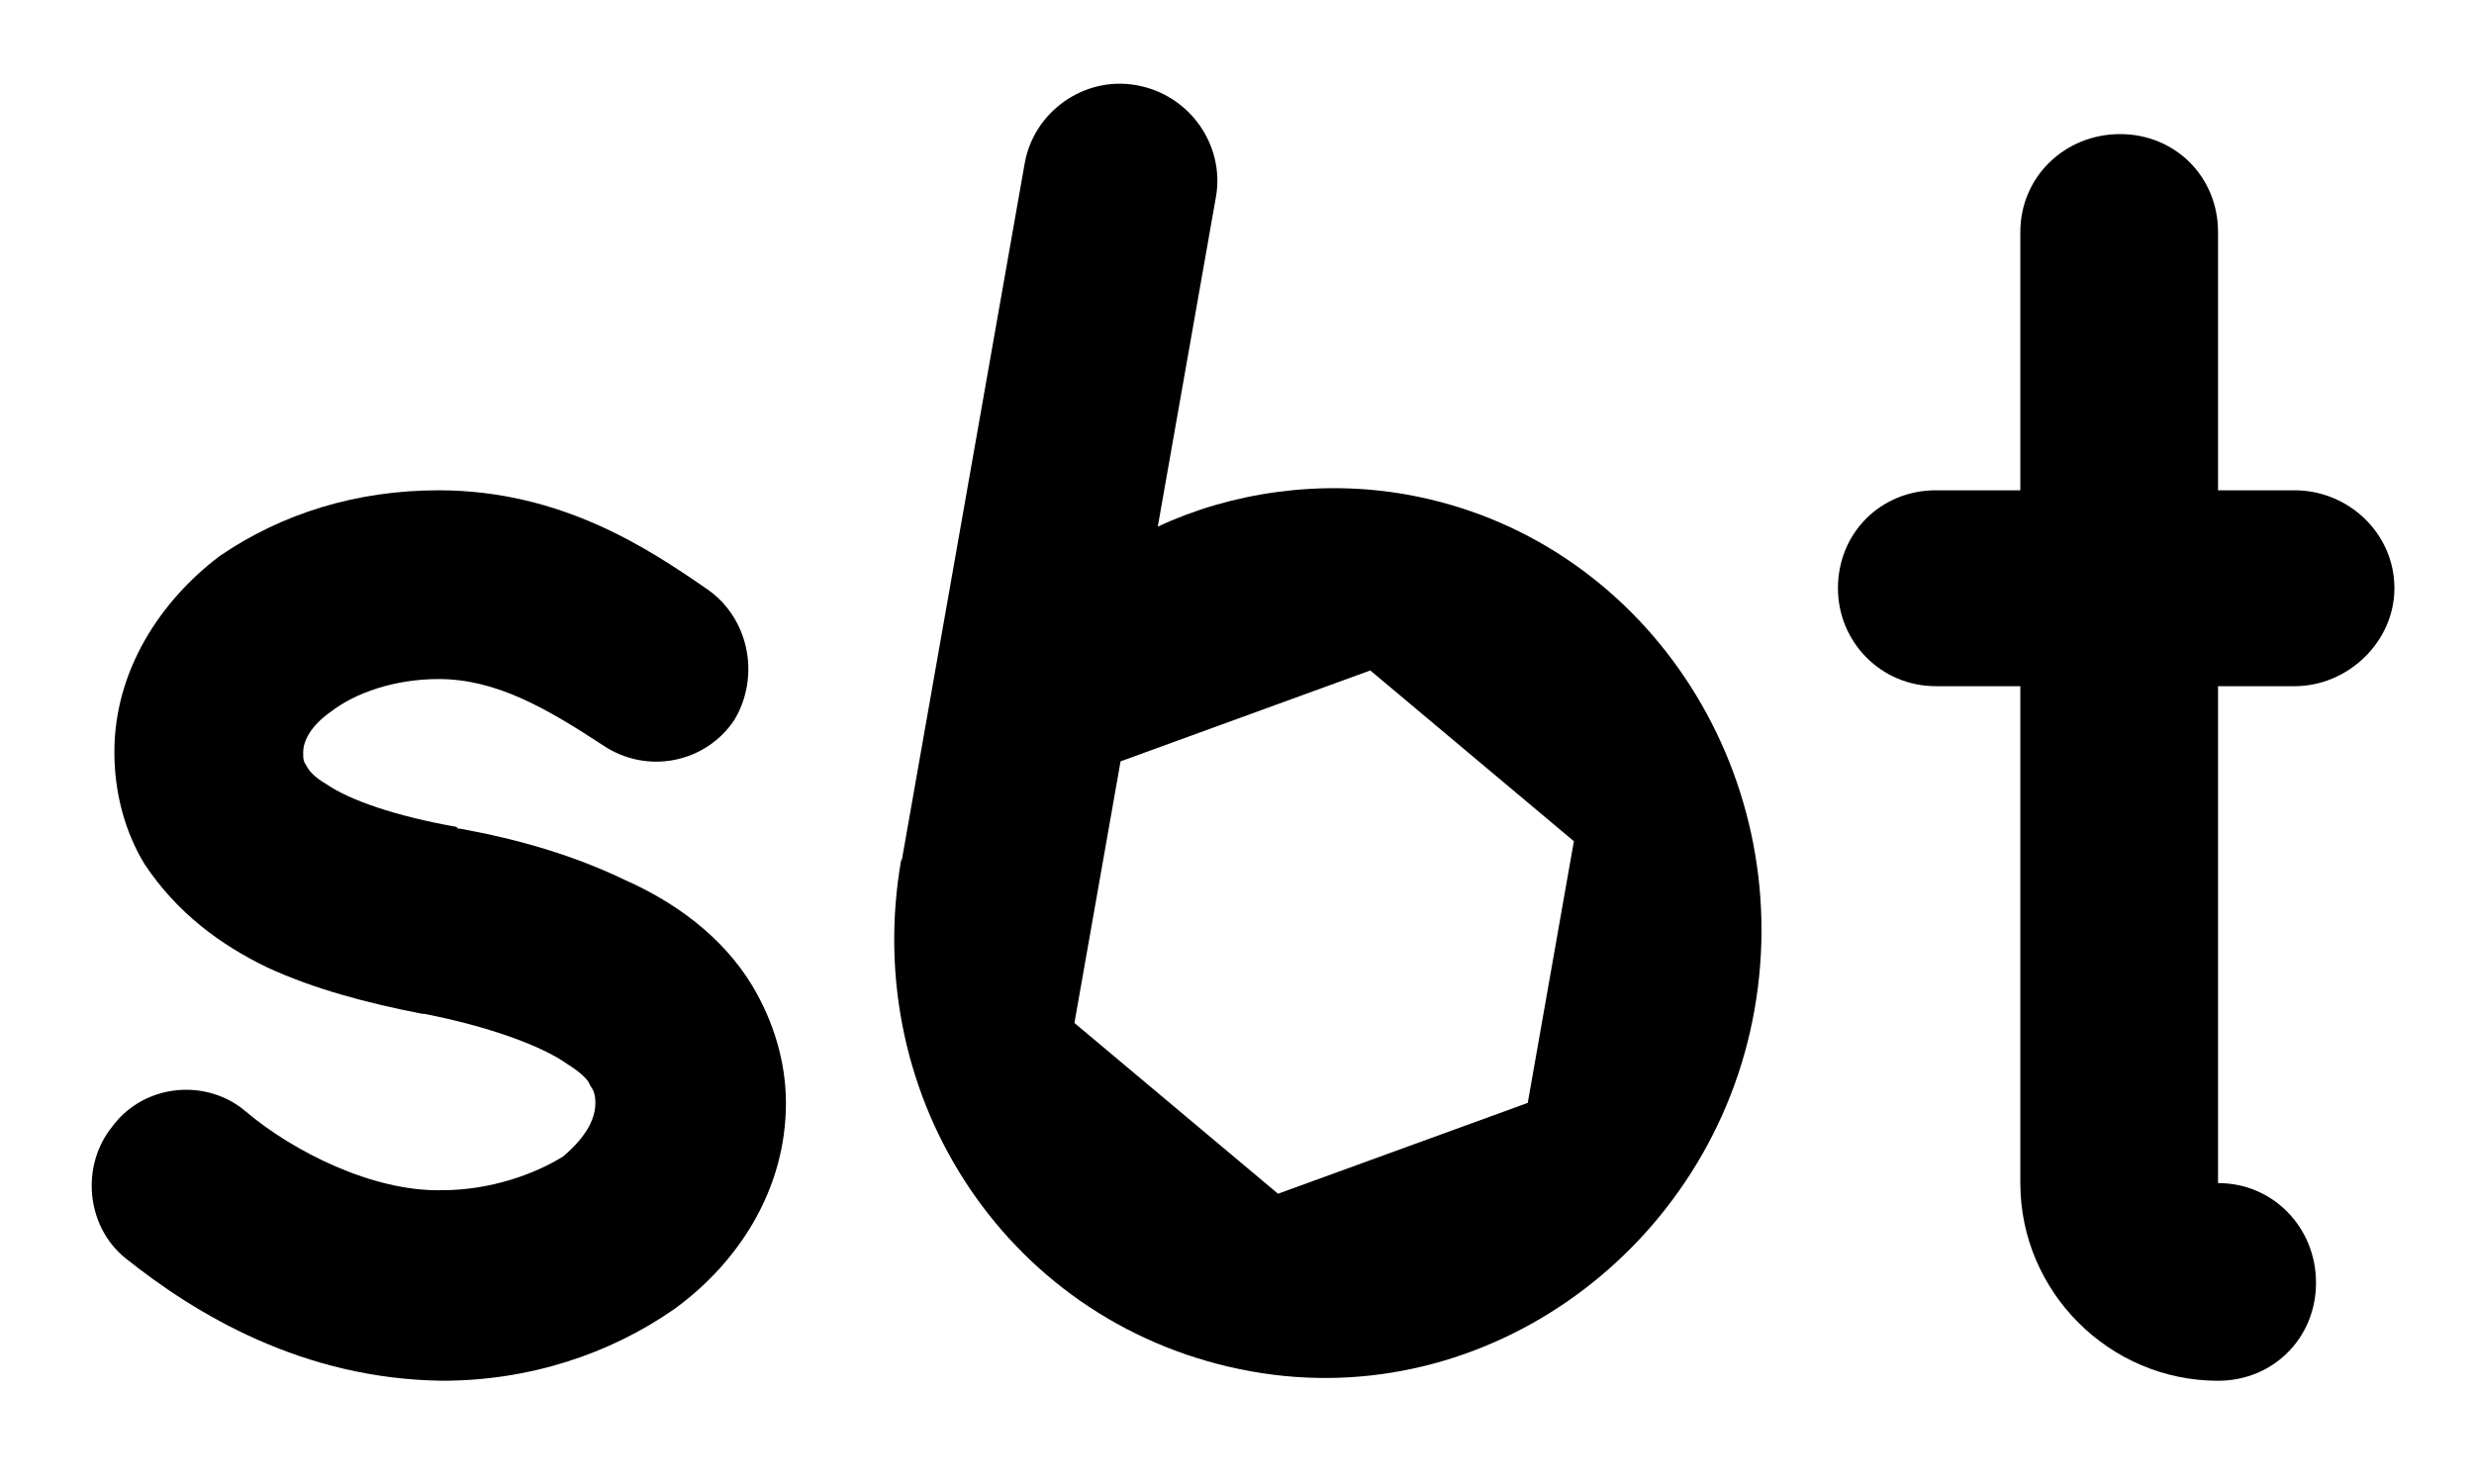
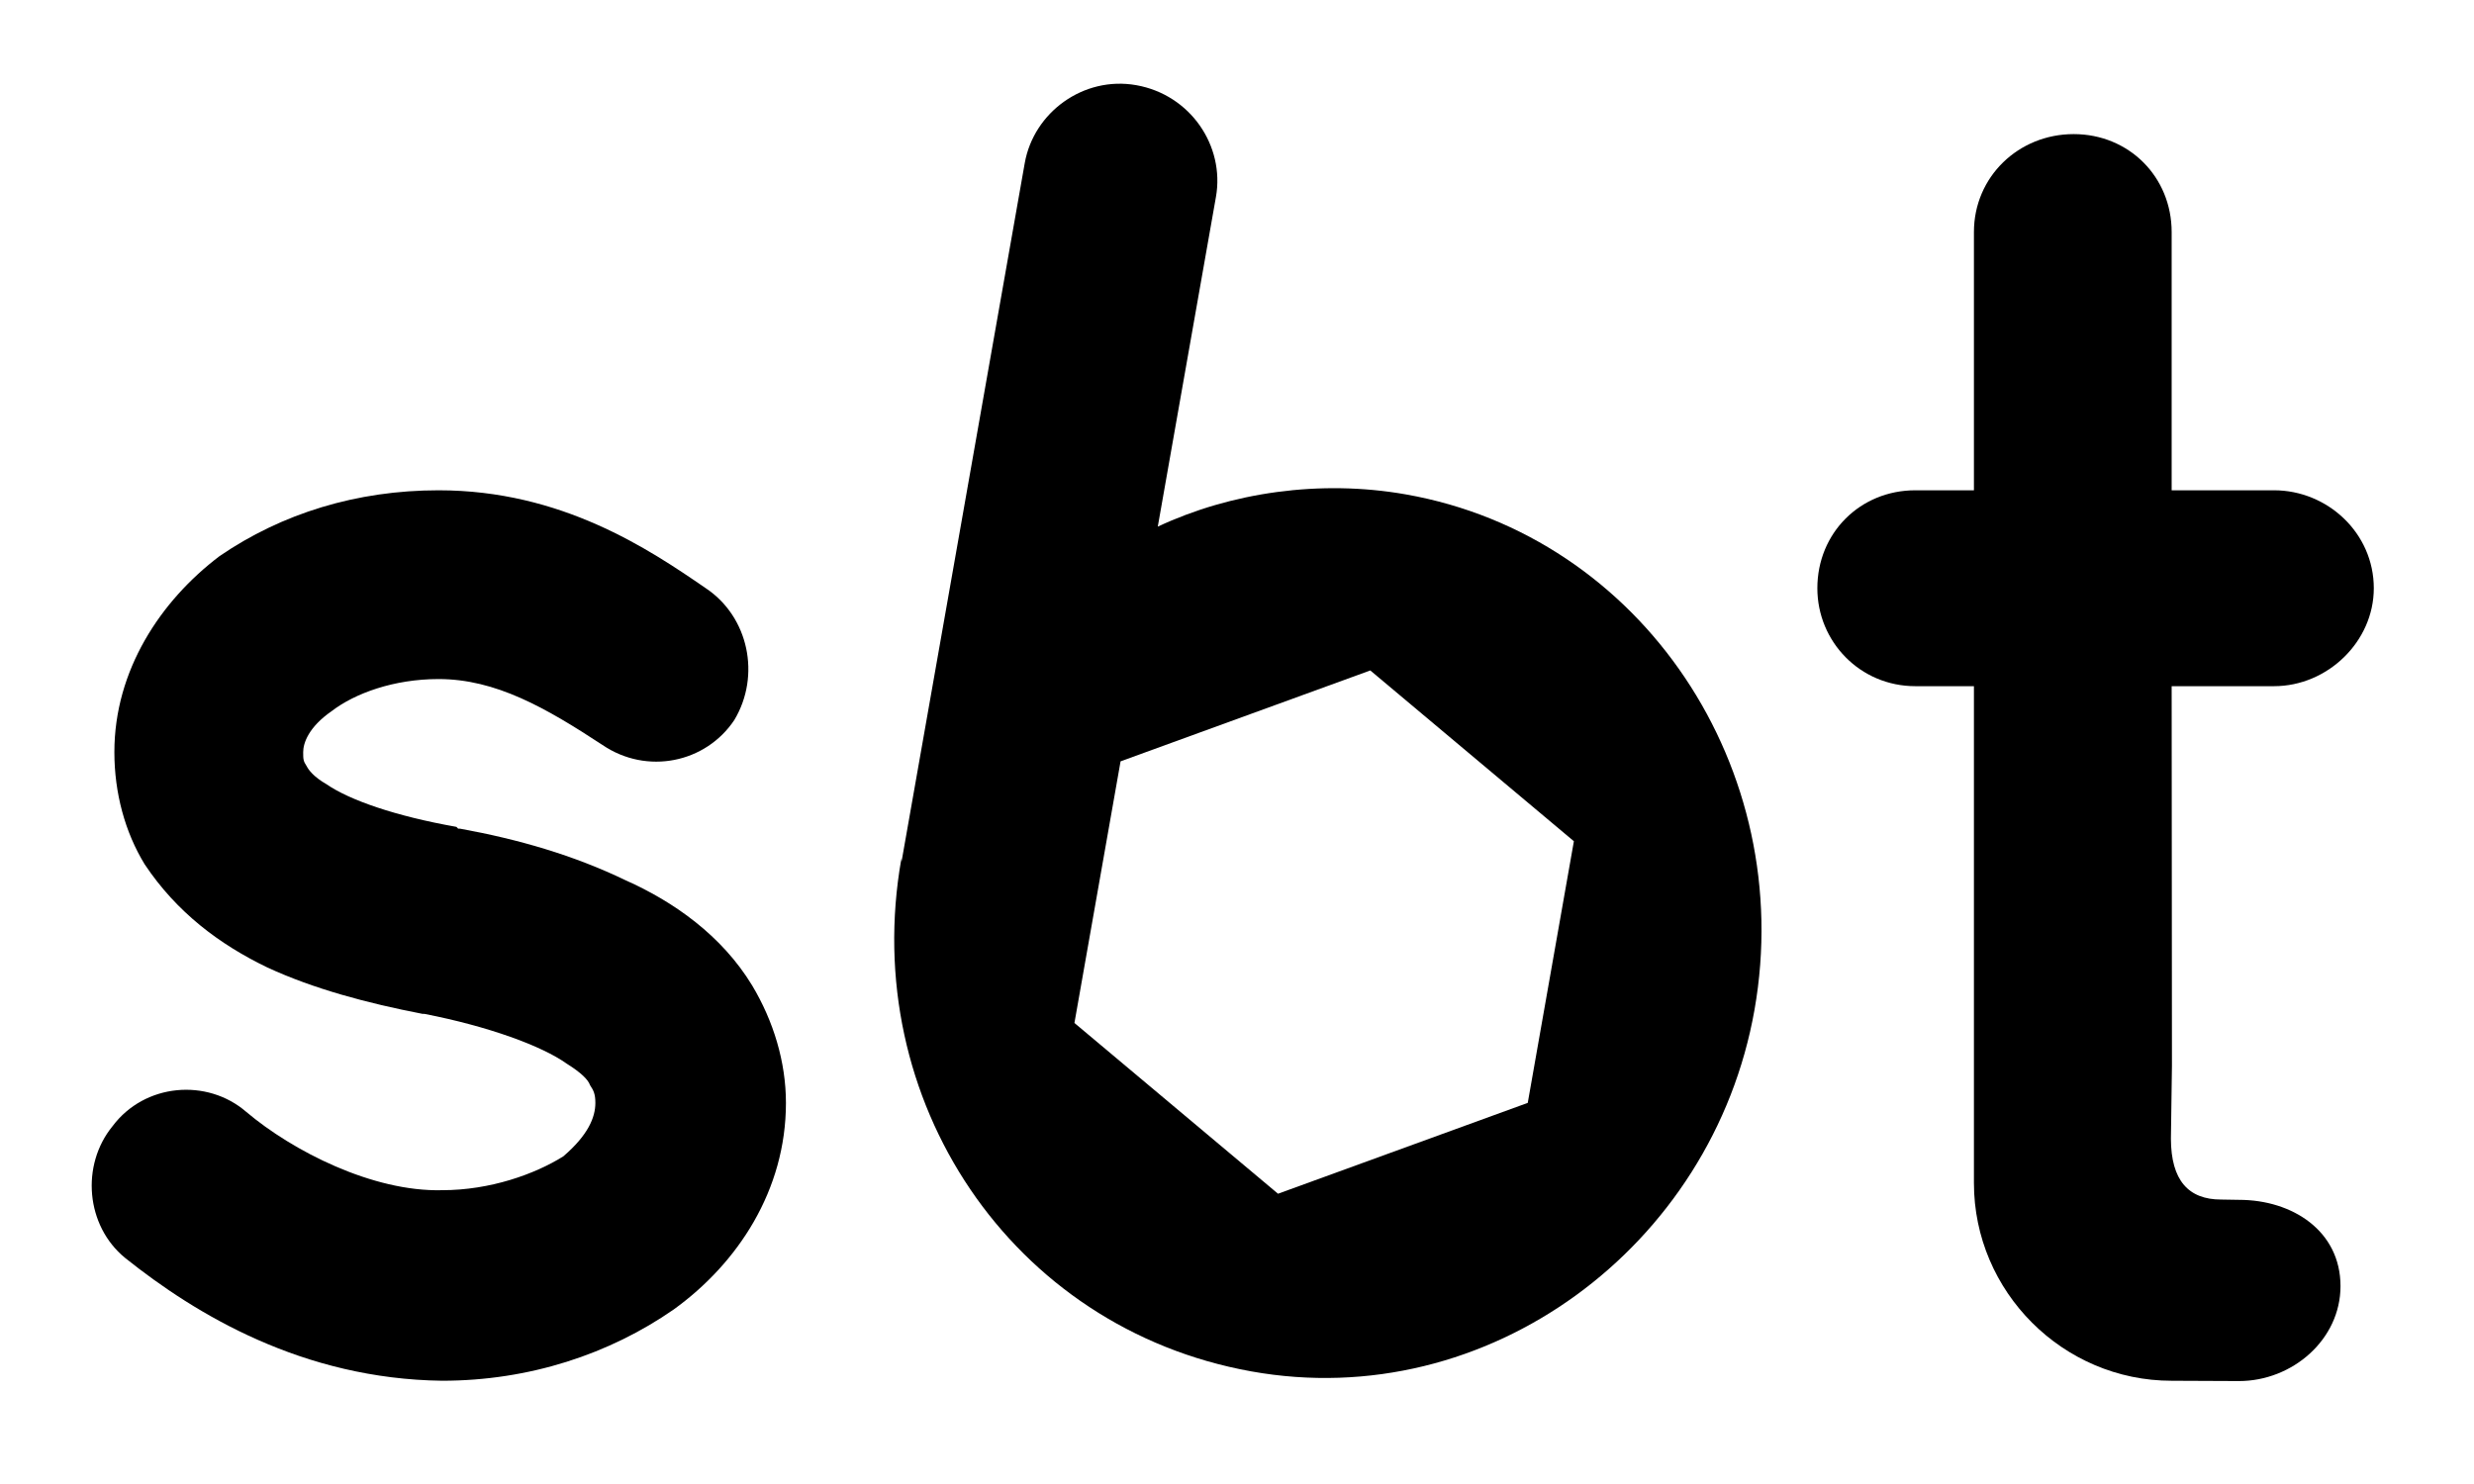
<svg xmlns="http://www.w3.org/2000/svg" version="1.1" id="Layer_2" x="0px" y="0px" width="100px" height="60px" viewBox="0 0 100 60" enable-background="new 0 0 100 60" xml:space="preserve">
  <path d="M4.552,45.529c1.296-1.728,3.816-1.944,5.4-0.576c1.873,1.584,5.113,3.24,7.921,3.168c1.944,0,3.744-0.648,4.896-1.368  c1.008-0.864,1.296-1.584,1.296-2.16c0-0.36-0.072-0.504-0.216-0.72c-0.072-0.216-0.36-0.504-0.936-0.864  c-1.008-0.72-3.168-1.512-5.761-2.017h-0.072c-2.232-0.432-4.393-1.008-6.265-1.872c-1.944-0.936-3.672-2.232-4.968-4.176  c-0.792-1.296-1.224-2.88-1.224-4.536c0-3.312,1.872-6.121,4.248-7.921c2.521-1.728,5.545-2.664,8.857-2.664  c4.968,0,8.497,2.376,10.801,3.96c1.729,1.152,2.232,3.528,1.152,5.329c-1.152,1.728-3.528,2.232-5.329,1.008  c-2.304-1.512-4.32-2.665-6.625-2.665c-1.8,0-3.384,0.576-4.32,1.296c-0.936,0.648-1.152,1.296-1.152,1.656  c0,0.288,0,0.36,0.144,0.576c0.072,0.144,0.288,0.432,0.792,0.72c0.936,0.648,2.808,1.296,5.256,1.728l0.072,0.072h0.072  c2.376,0.432,4.608,1.08,6.696,2.088c1.944,0.864,3.889,2.232,5.113,4.249c0.864,1.44,1.368,3.096,1.368,4.752  c0,3.528-1.944,6.481-4.537,8.352c-2.592,1.801-5.833,2.881-9.361,2.881c-5.616-0.072-9.937-2.664-12.817-4.969  C3.472,49.561,3.256,47.113,4.552,45.529z" />
-   <path d="M96.783,23.783c0,2.16-1.873,3.96-4.033,3.96h-3.096v20.09c2.232,0,3.96,1.8,3.96,4.032c0,2.232-1.729,3.961-3.96,3.961  c-4.393,0-7.992-3.6-7.992-7.993v-20.09H78.25c-2.232,0-3.96-1.8-3.96-3.96c0-2.232,1.728-3.96,3.96-3.96h3.412V9.382  c0-2.232,1.8-3.96,4.032-3.96c2.231,0,3.96,1.728,3.96,3.96v10.441h3.096C94.91,19.823,96.783,21.551,96.783,23.783z" />
  <path d="M36.469,34.679L41.42,6.597c0.363-2.057,2.377-3.529,4.504-3.154c2.198,0.388,3.588,2.461,3.225,4.518l-2.351,13.331  c2.949-1.381,6.553-1.915,10.027-1.303c9.573,1.688,15.806,11.122,14.093,20.837c-1.688,9.575-10.778,16.34-20.345,14.62  c-9.711-1.748-15.857-10.986-14.142-20.711C36.449,34.641,36.415,35.016,36.469,34.679 M45.294,30.782L43.429,41.36l8.229,6.904  l10.094-3.673l1.865-10.579l-8.229-6.905L45.294,30.782z" />
+   <path d="M90.5,48.511c2.16,0,4.104,1.257,4.104,3.489c0,2.16-1.944,3.838-4.104,3.838l-2.721-0.012c-4.393,0-7.992-3.6-7.992-7.993  v-20.09h-2.369c-2.232,0-3.96-1.8-3.96-3.96c0-2.232,1.728-3.96,3.96-3.96h2.369V9.382c0-2.232,1.8-3.96,4.032-3.96  c2.231,0,3.96,1.728,3.96,3.96v10.441h4.138c2.16,0,4.033,1.728,4.033,3.96c0,2.16-1.873,3.96-4.033,3.96h-4.138l0.012,15.34  l-0.042,2.958c0.005,1.68,0.705,2.458,2.031,2.458" />
</svg>
